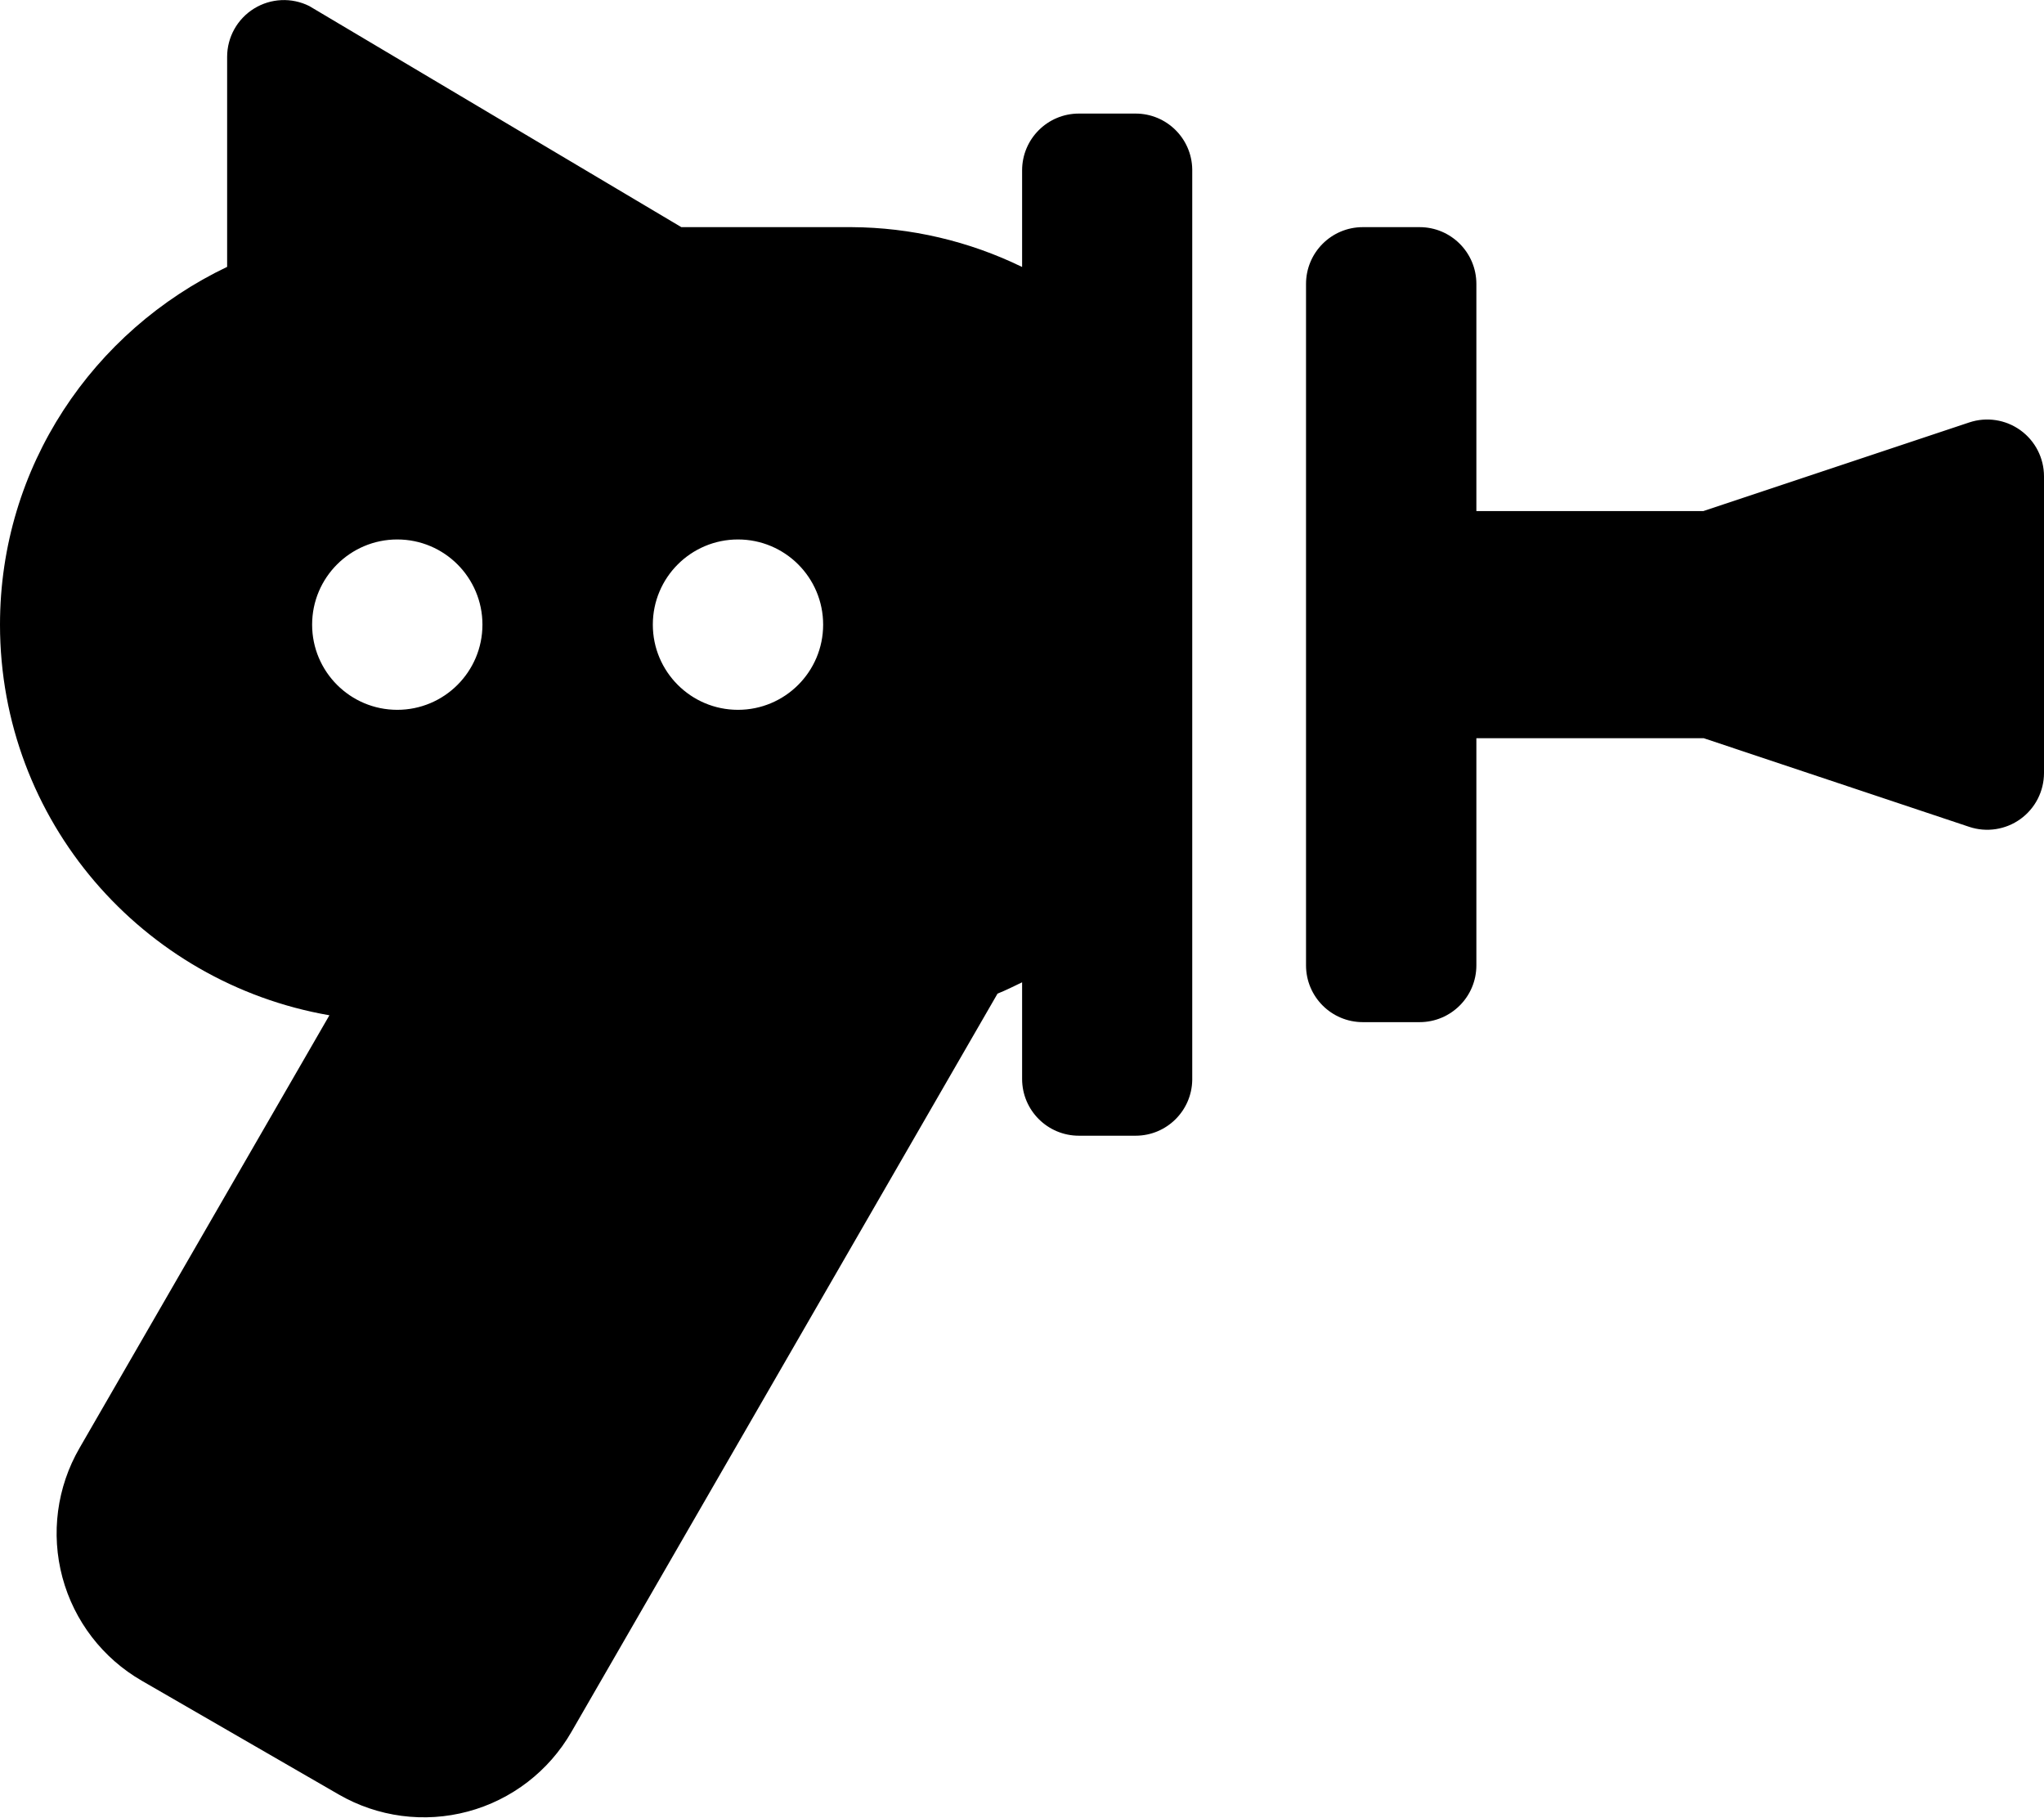
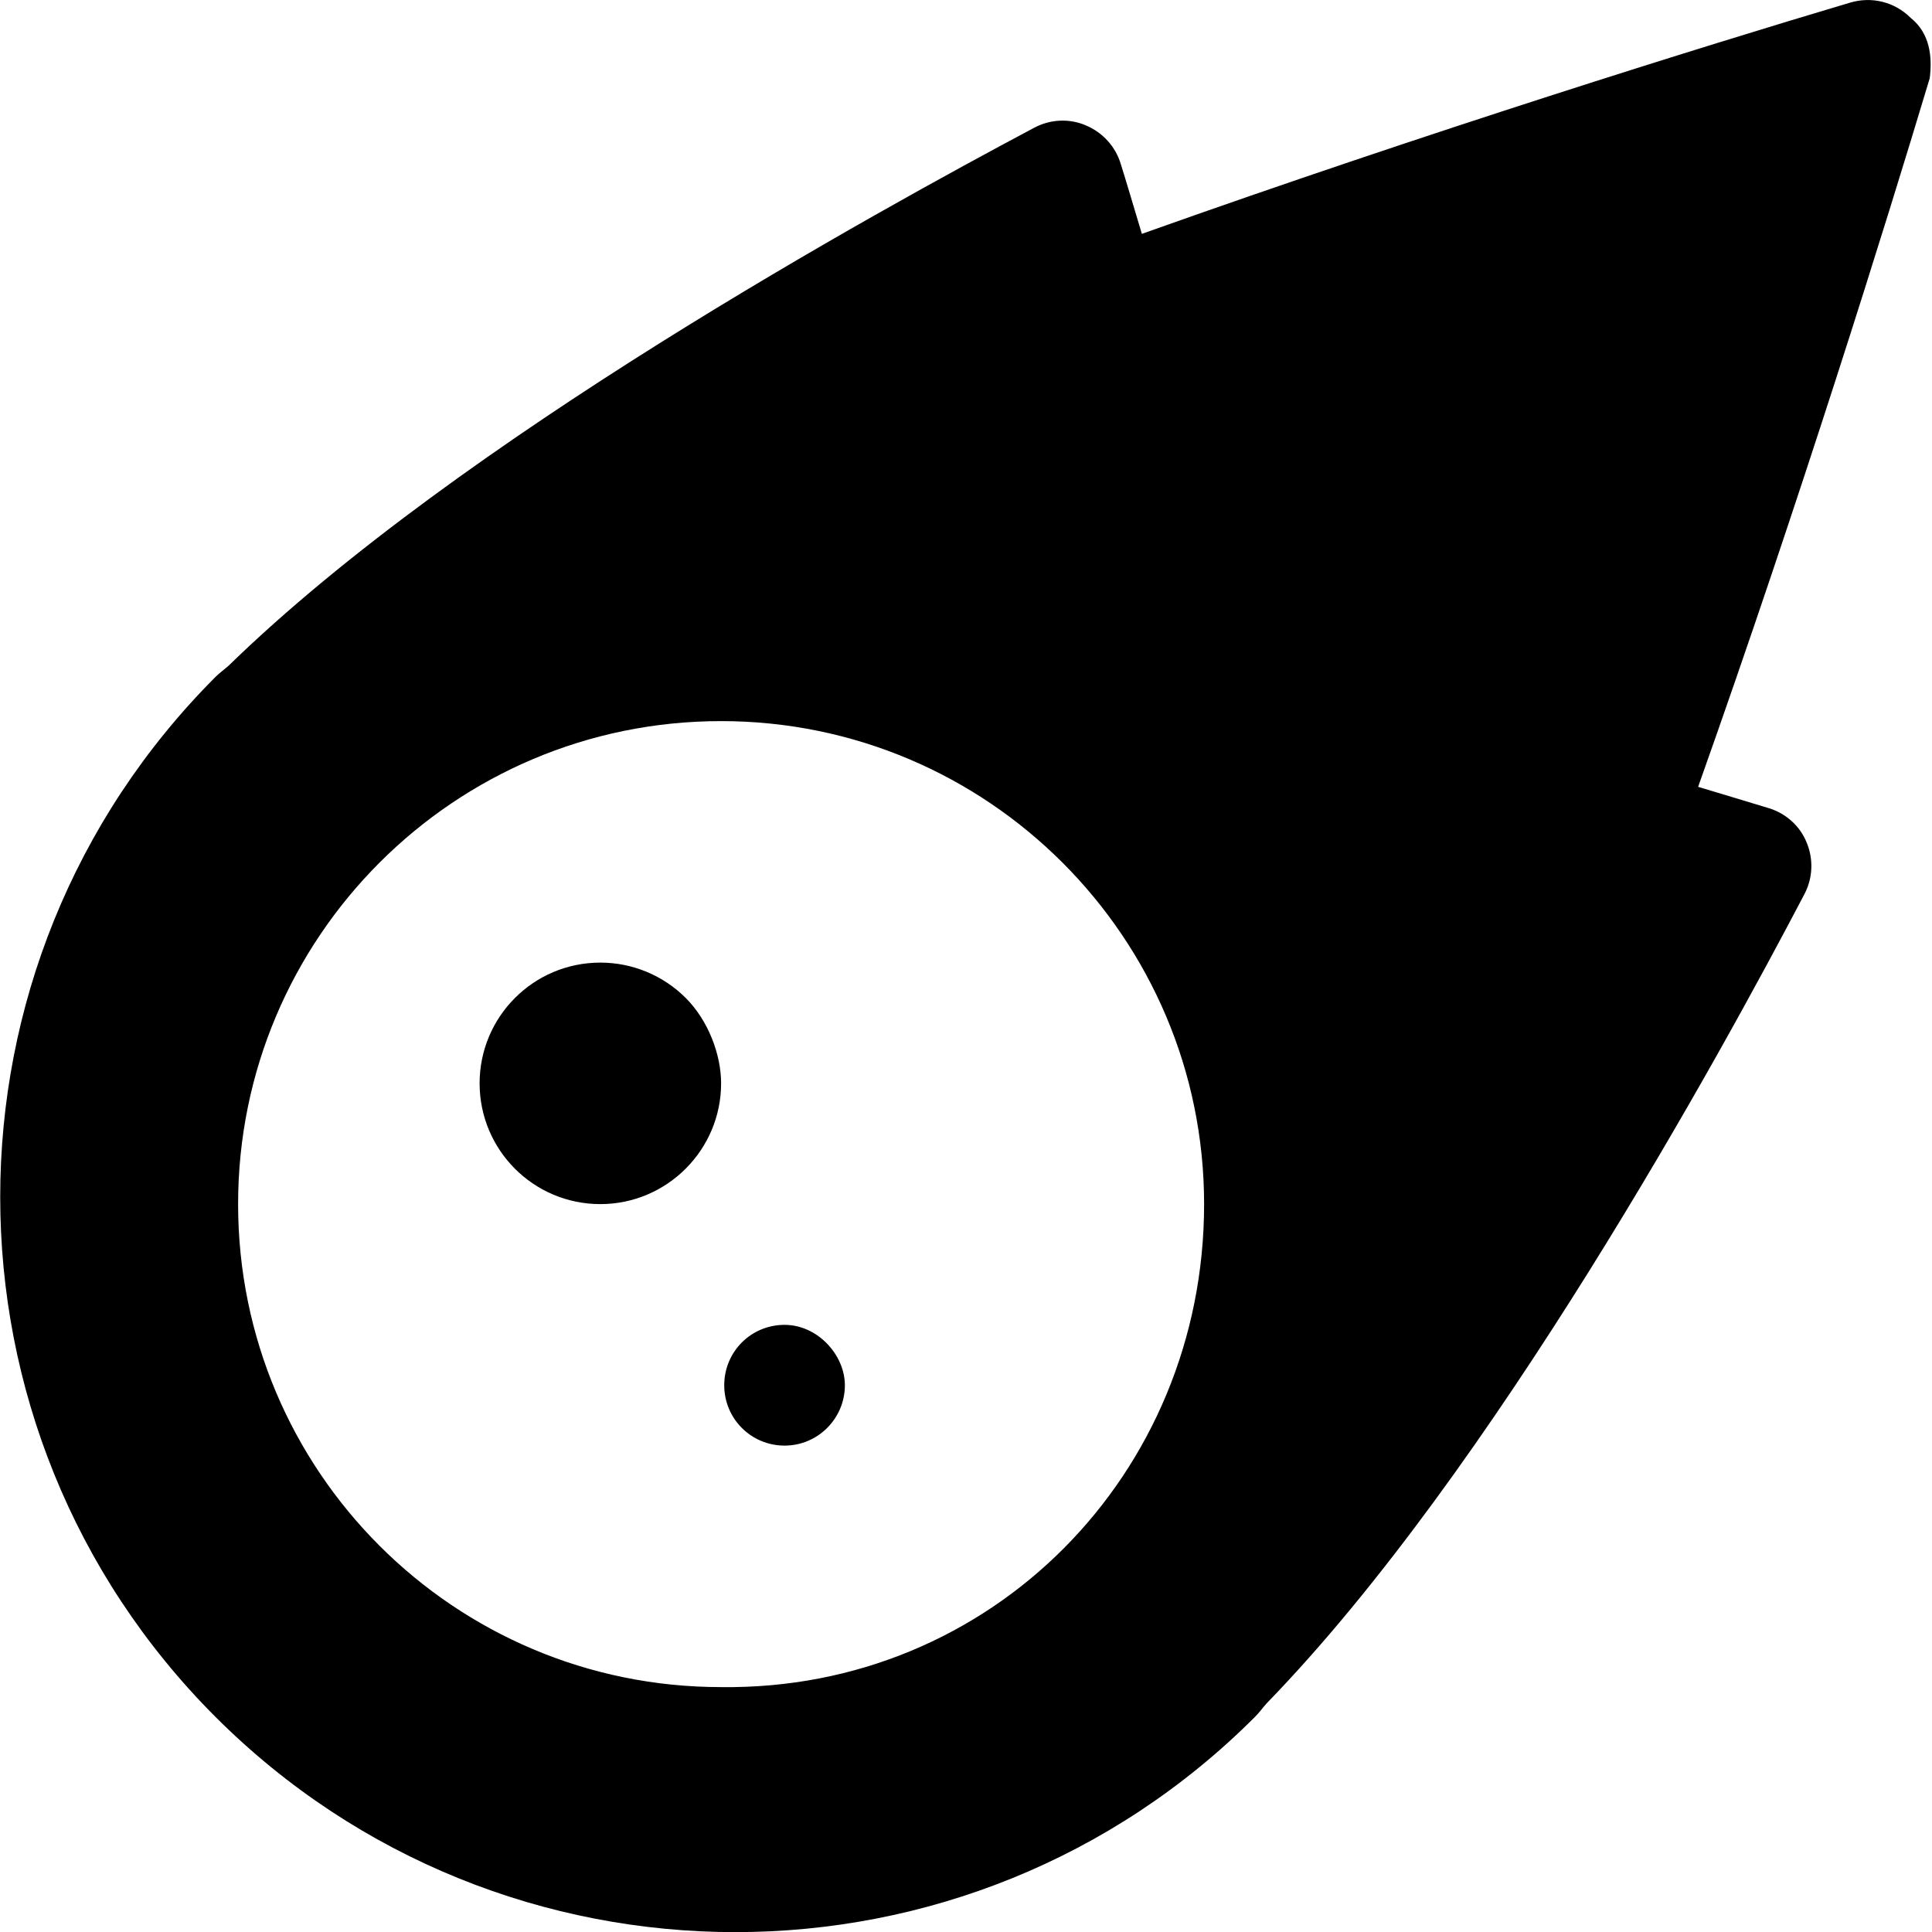
- <svg xmlns="http://www.w3.org/2000/svg" aria-hidden="true" focusable="false" data-prefix="fas" data-icon="raygun" role="img" viewBox="0 0 576 512" class="svg-inline--fa fa-raygun fa-w-18 fa-7x">
-   <path fill="currentColor" d="M554.938,119.01,480.002,143.983H416.043V79.991a15.997,15.997,0,0,0-16-15.998H384.041a15.998,15.998,0,0,0-16.002,15.998V271.967a16,16,0,0,0,16.002,15.998h16.002a15.998,15.998,0,0,0,16-15.998V207.975h64.076l74.812,24.971A16.003,16.003,0,0,0,576,217.768v-83.58A16.002,16.002,0,0,0,554.938,119.01ZM320.033,31.997h-16.002a15.998,15.998,0,0,0-16,15.998V75.216a110.968,110.968,0,0,0-48.066-11.223H192L87.166,1.71A16.002,16.002,0,0,0,64.006,16.018v59.164C26.268,93.196,0,131.383,0,175.979,0,231.258,40.148,276.901,92.828,286.032L22.408,407.952A47.938,47.938,0,0,0,40.004,473.537L95.416,505.533a47.961,47.961,0,0,0,65.602-17.592L281.105,279.93c2.383-.945,4.623-2.088,6.926-3.188v27.221a15.999,15.999,0,0,0,16,15.998h16.002a15.96,15.96,0,0,0,15.941-15.697v-256.57A15.959,15.959,0,0,0,320.033,31.997Zm-208.082,167.98a23.998,23.998,0,1,1,24.002-23.998A24.001,24.001,0,0,1,111.951,199.977Zm96.01,0a23.998,23.998,0,1,1,24.002-23.998A24.001,24.001,0,0,1,207.961,199.977Z" class="" />
+ <svg xmlns="http://www.w3.org/2000/svg" viewBox="0 0 512 512">
+   <path d="M511.4 20.72c-11.63 38.75-34.38 111.8-61.38 187.8c7 2.125 13.38 4 18.63 5.625c4.625 1.375 8.375 4.751 10.13 9.127c1.875 4.5 1.625 9.501-.625 13.75c-22.13 42.25-82.63 152.8-142.5 214.4c-1 1.125-2.001 2.5-3.001 3.5c-76 76.13-199.4 76.13-275.5 .125c-76.13-76.13-76.13-199.5 0-275.7c1-1 2.375-2 3.5-3C122.1 116.5 232.5 55.97 274.1 33.84c4.25-2.25 9.25-2.5 13.63-.625c4.5 1.875 7.875 5.626 9.25 10.13c1.625 5.125 3.5 11.63 5.625 18.63c75.88-27 148.9-49.75 187.6-61.25c5.75-1.75 11.88-.25 16.13 4C511.5 8.844 512.1 15.09 511.4 20.72zM319.1 319.1c0-70.63-57.38-128-128-128c-70.75 0-128 57.38-128 128c0 70.76 57.25 128 128 128C262.6 448 319.1 390.8 319.1 319.1zM191.1 287.1c0 17.63-14.37 32-32 32c-17.75 0-32-14.38-32-32s14.25-32 32-32c8.5 0 16.63 3.375 22.63 9.375S191.1 279.5 191.1 287.1zM223.9 367.1c0 8.876-7.224 16-15.97 16c-8.875 0-16-7.127-16-16c0-8.876 7.1-16 15.98-16C216.7 351.1 223.9 359.1 223.9 367.1z" />
</svg>
